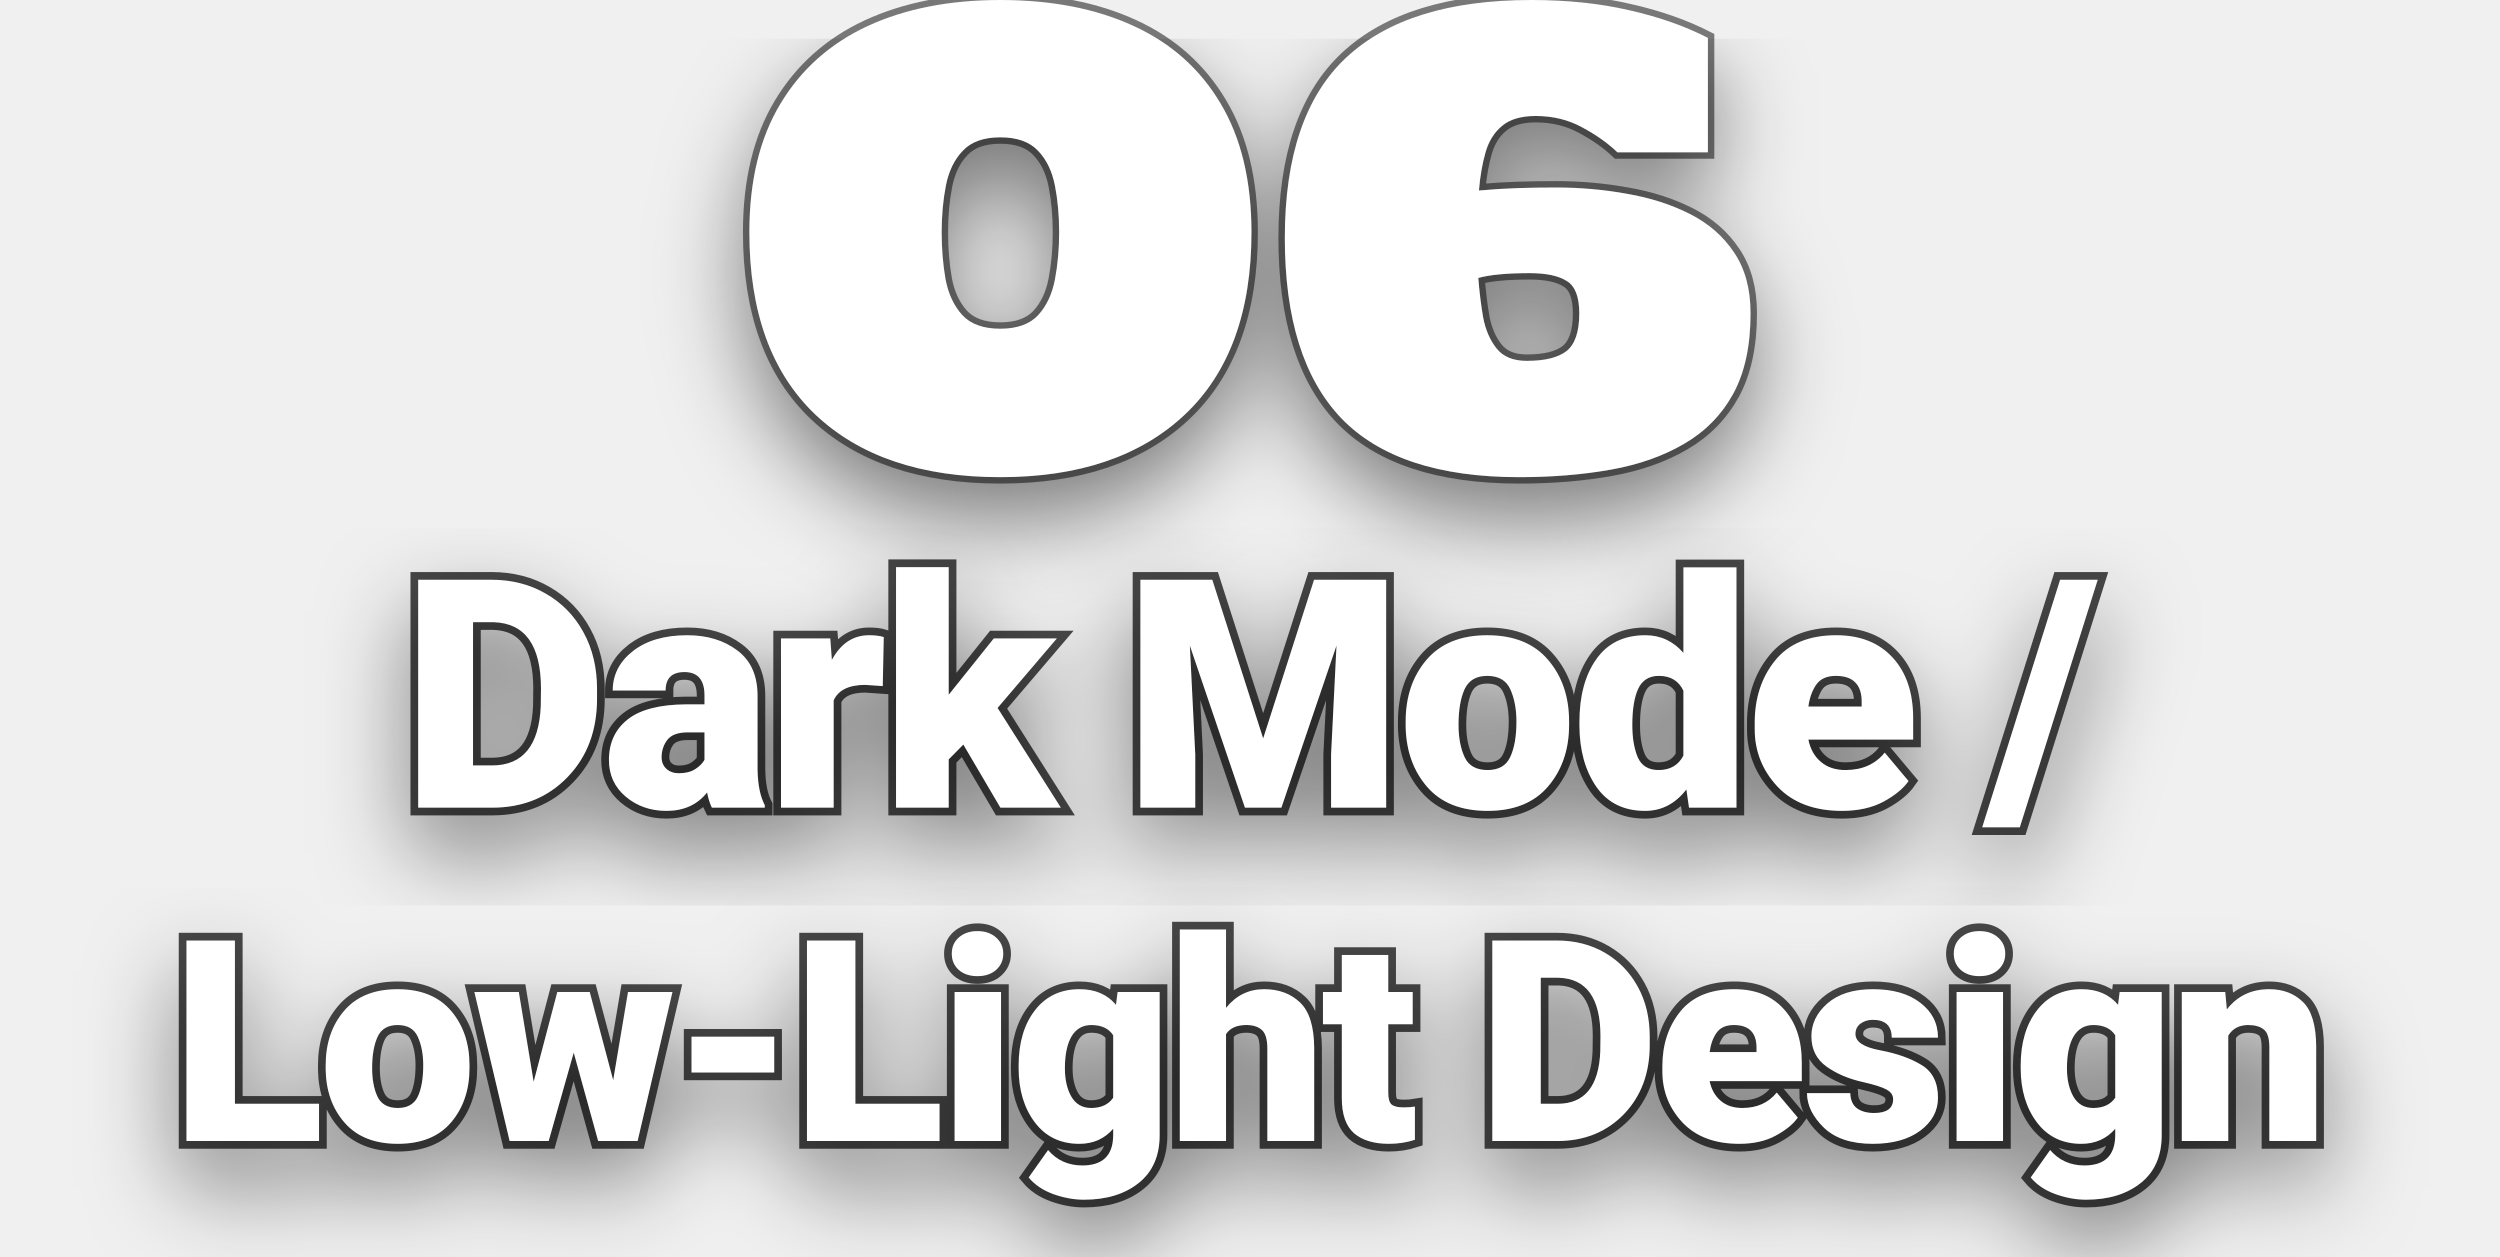
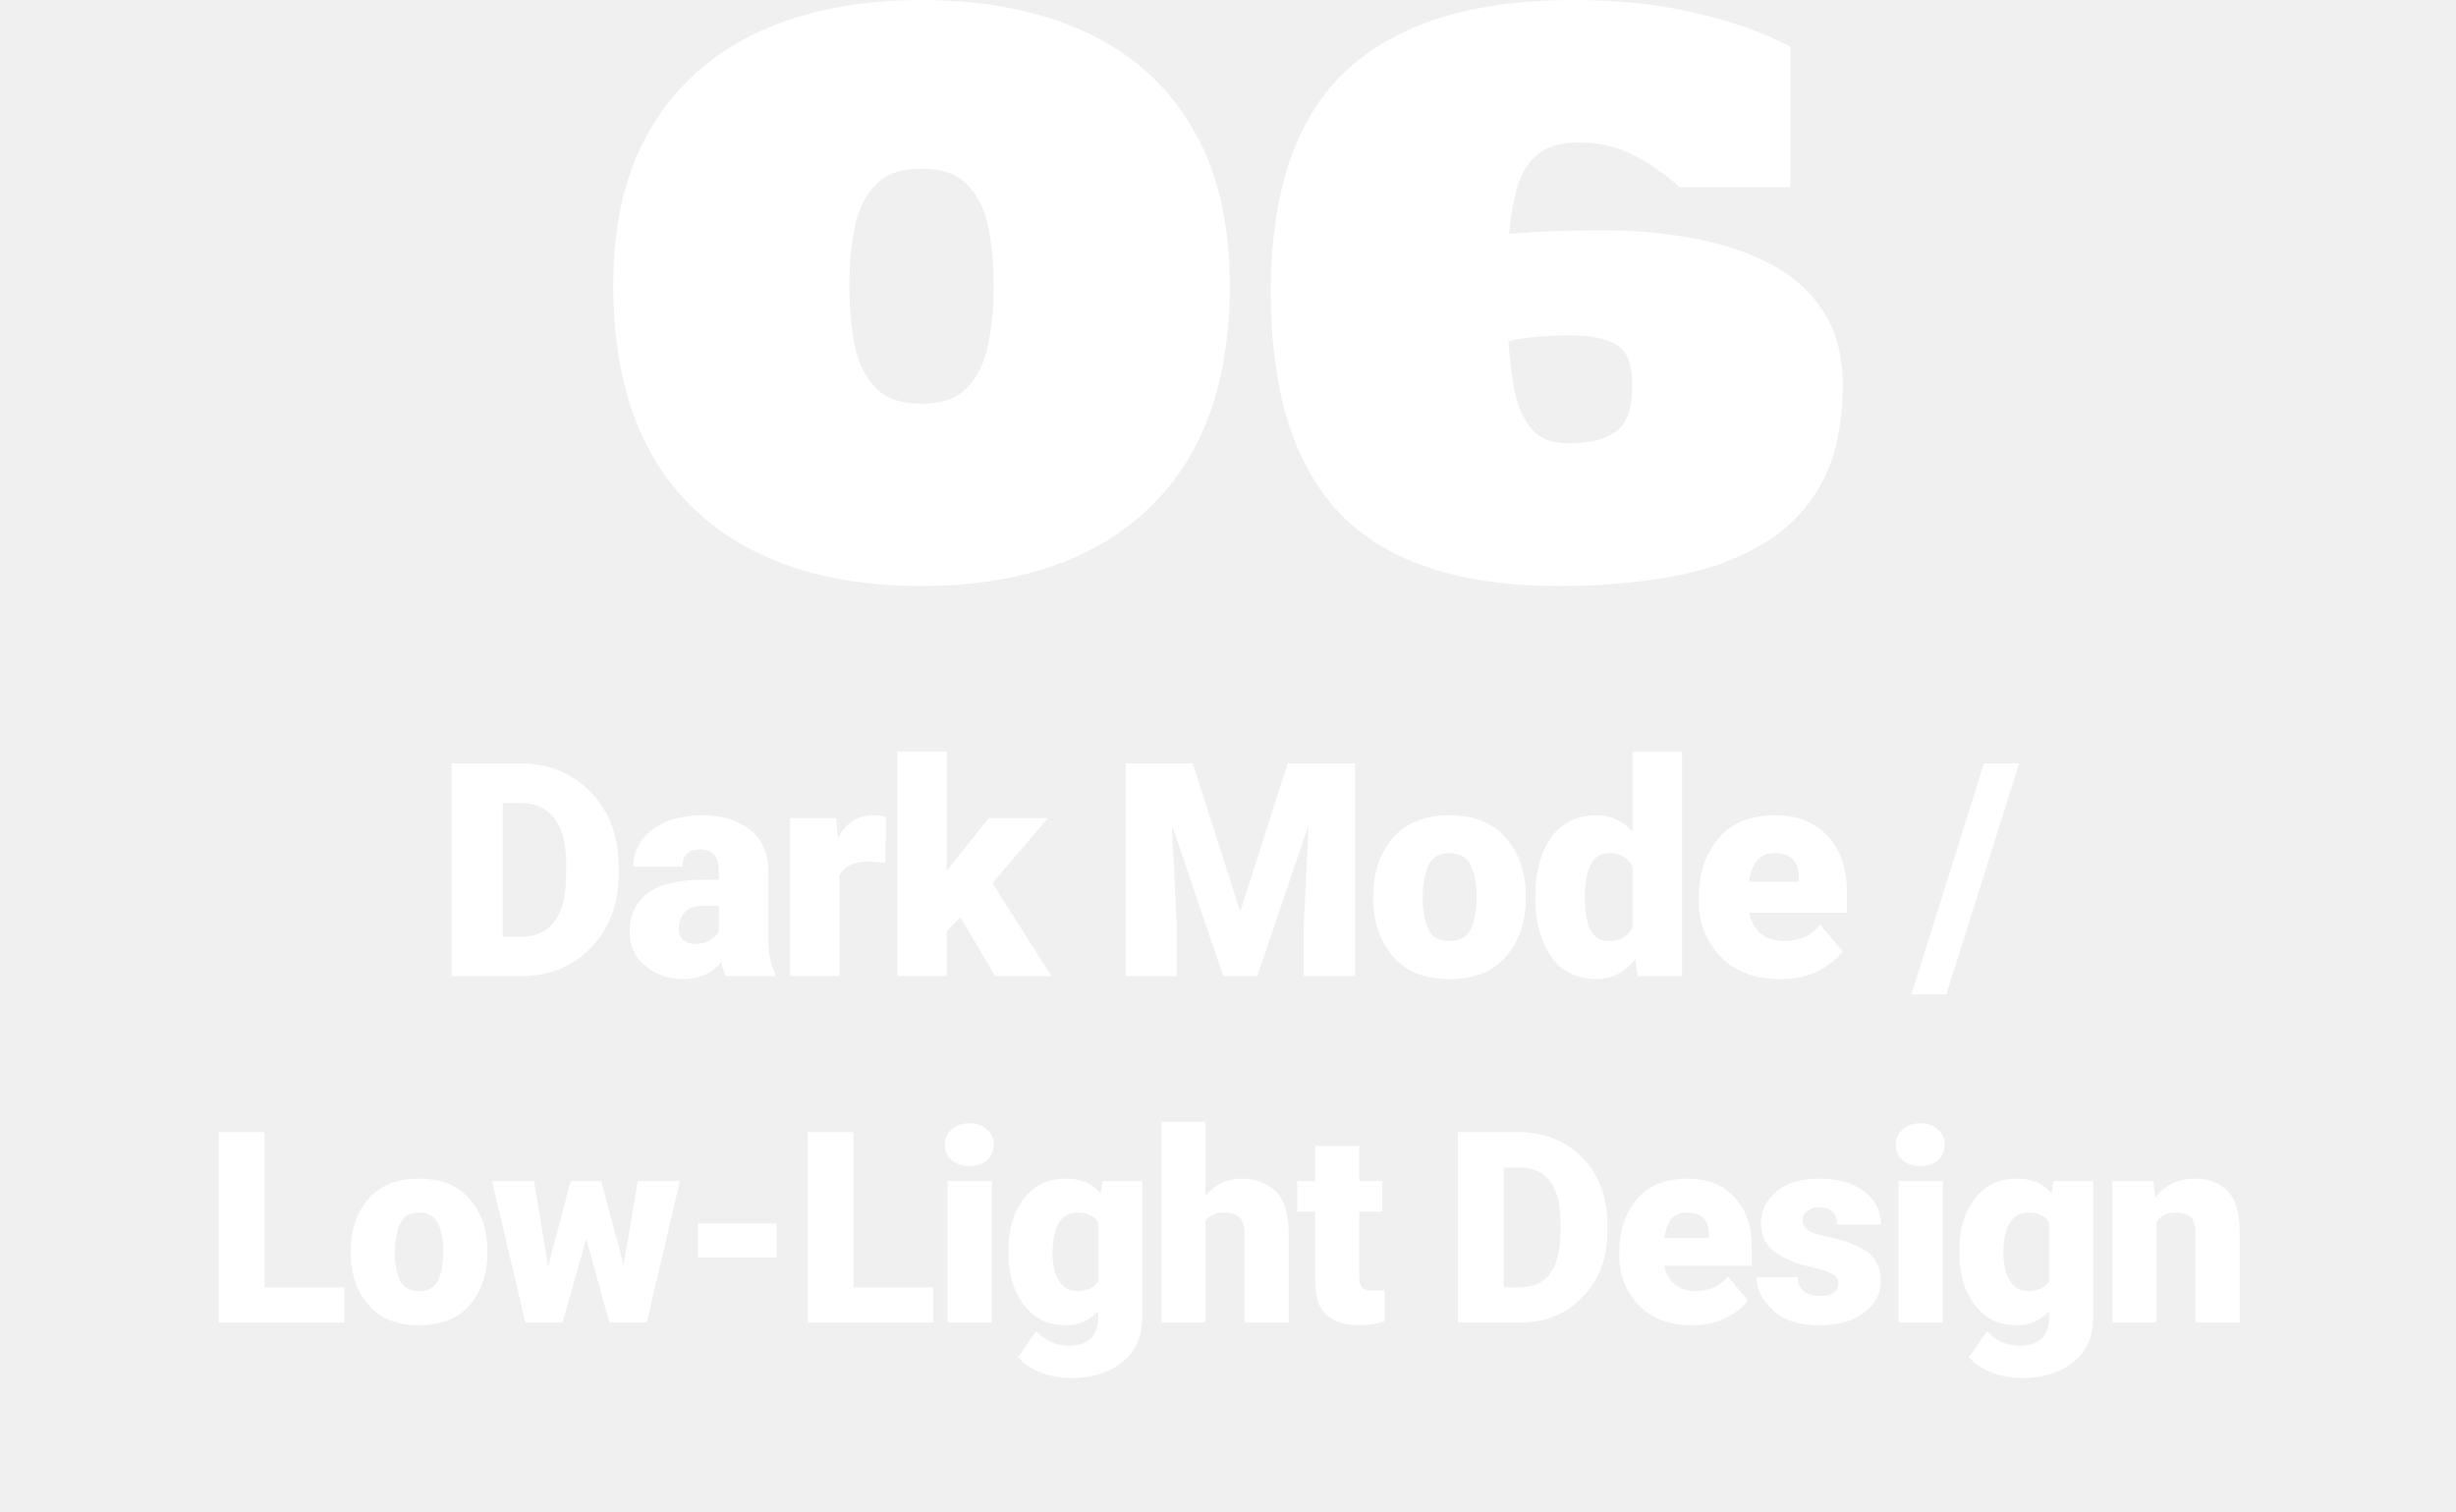
- <svg xmlns="http://www.w3.org/2000/svg" width="195" height="98" viewBox="0 0 195 98" fill="none">
-   <defs>
-     <filter id="shadow" x="-30%" y="-30%" width="160%" height="160%">
-       <feDropShadow dx="0" dy="1.5" stdDeviation="1.5" flood-color="#000000" flood-opacity="0.8" />
-       <feDropShadow dx="0" dy="3" stdDeviation="3.5" flood-color="#000000" flood-opacity="0.5" />
-     </filter>
-   </defs>
-   <g transform="translate(58.45, 0)" filter="url(#shadow)">
-     <path d="M19.57 37.219C13.398 37.219 8.594 35.594 5.156 32.344C1.719 29.078 0 24.336 0 18.117C0 14.117 0.805 10.781 2.414 8.109C4.023 5.422 6.289 3.398 9.211 2.039C12.148 0.68 15.602 0 19.57 0C23.57 0 27.031 0.672 29.953 2.016C32.891 3.359 35.156 5.375 36.75 8.062C38.359 10.75 39.164 14.102 39.164 18.117C39.164 24.336 37.43 29.078 33.961 32.344C30.508 35.594 25.711 37.219 19.57 37.219ZM19.57 25.641C20.883 25.641 21.867 25.289 22.523 24.586C23.18 23.867 23.617 22.938 23.836 21.797C24.055 20.641 24.164 19.414 24.164 18.117C24.164 16.82 24.055 15.609 23.836 14.484C23.617 13.359 23.18 12.453 22.523 11.766C21.867 11.062 20.883 10.711 19.57 10.711C18.273 10.711 17.297 11.062 16.641 11.766C15.984 12.453 15.547 13.359 15.328 14.484C15.109 15.609 15 16.82 15 18.117C15 19.414 15.102 20.641 15.305 21.797C15.523 22.938 15.961 23.867 16.617 24.586C17.273 25.289 18.258 25.641 19.57 25.641ZM60.047 37.219C53.75 37.219 49.125 35.688 46.172 32.625C43.234 29.547 41.766 24.859 41.766 18.562C41.766 12.156 43.367 7.461 46.57 4.477C49.773 1.492 54.578 0 60.984 0C63.797 0 66.344 0.266 68.625 0.797C70.922 1.312 72.969 2.031 74.766 2.953V11.883H67.711C66.961 11.164 66.047 10.516 64.969 9.938C63.891 9.344 62.68 9.047 61.336 9.047C60.195 9.047 59.32 9.305 58.711 9.82C58.102 10.32 57.672 11.008 57.422 11.883C57.172 12.758 57 13.75 56.906 14.859C57.969 14.766 58.977 14.703 59.93 14.672C60.898 14.641 61.891 14.625 62.906 14.625C64.812 14.625 66.664 14.789 68.461 15.117C70.273 15.43 71.906 15.953 73.359 16.688C74.812 17.422 75.961 18.422 76.805 19.688C77.664 20.953 78.094 22.539 78.094 24.445C78.094 26.977 77.641 29.07 76.734 30.727C75.828 32.367 74.555 33.664 72.914 34.617C71.289 35.57 69.383 36.242 67.195 36.633C65.008 37.023 62.625 37.219 60.047 37.219ZM60.633 28.148C62.055 28.148 63.094 27.891 63.75 27.375C64.406 26.844 64.734 25.867 64.734 24.445C64.734 23.148 64.406 22.305 63.75 21.914C63.109 21.508 62.148 21.305 60.867 21.305C59.102 21.305 57.766 21.43 56.859 21.68C56.938 22.727 57.062 23.75 57.234 24.75C57.422 25.734 57.773 26.547 58.289 27.188C58.805 27.828 59.586 28.148 60.633 28.148ZM" fill="white" stroke="rgba(0,0,0,0.5)" stroke-width="1" paint-order="stroke fill" />
+ <svg xmlns="http://www.w3.org/2000/svg" width="156" height="96" viewBox="0 0 156 96" fill="none">
+   <g transform="translate(38.95, 0)">
+     <path d="M19.57 37.219C13.398 37.219 8.594 35.594 5.156 32.344C1.719 29.078 0 24.336 0 18.117C0 14.117 0.805 10.781 2.414 8.109C4.023 5.422 6.289 3.398 9.211 2.039C12.148 0.68 15.602 0 19.57 0C23.57 0 27.031 0.672 29.953 2.016C32.891 3.359 35.156 5.375 36.75 8.062C38.359 10.75 39.164 14.102 39.164 18.117C39.164 24.336 37.43 29.078 33.961 32.344C30.508 35.594 25.711 37.219 19.57 37.219ZM19.57 25.641C20.883 25.641 21.867 25.289 22.523 24.586C23.18 23.867 23.617 22.938 23.836 21.797C24.055 20.641 24.164 19.414 24.164 18.117C24.164 16.82 24.055 15.609 23.836 14.484C23.617 13.359 23.18 12.453 22.523 11.766C21.867 11.062 20.883 10.711 19.57 10.711C18.273 10.711 17.297 11.062 16.641 11.766C15.984 12.453 15.547 13.359 15.328 14.484C15.109 15.609 15 16.82 15 18.117C15 19.414 15.102 20.641 15.305 21.797C15.523 22.938 15.961 23.867 16.617 24.586C17.273 25.289 18.258 25.641 19.57 25.641ZM60.047 37.219C53.75 37.219 49.125 35.688 46.172 32.625C43.234 29.547 41.766 24.859 41.766 18.562C41.766 12.156 43.367 7.461 46.57 4.477C49.773 1.492 54.578 0 60.984 0C63.797 0 66.344 0.266 68.625 0.797C70.922 1.312 72.969 2.031 74.766 2.953V11.883H67.711C66.961 11.164 66.047 10.516 64.969 9.938C63.891 9.344 62.68 9.047 61.336 9.047C60.195 9.047 59.32 9.305 58.711 9.82C58.102 10.32 57.672 11.008 57.422 11.883C57.172 12.758 57 13.75 56.906 14.859C57.969 14.766 58.977 14.703 59.93 14.672C60.898 14.641 61.891 14.625 62.906 14.625C64.812 14.625 66.664 14.789 68.461 15.117C70.273 15.43 71.906 15.953 73.359 16.688C74.812 17.422 75.961 18.422 76.805 19.688C77.664 20.953 78.094 22.539 78.094 24.445C78.094 26.977 77.641 29.07 76.734 30.727C75.828 32.367 74.555 33.664 72.914 34.617C71.289 35.57 69.383 36.242 67.195 36.633C65.008 37.023 62.625 37.219 60.047 37.219ZM60.633 28.148C62.055 28.148 63.094 27.891 63.75 27.375C64.406 26.844 64.734 25.867 64.734 24.445C64.734 23.148 64.406 22.305 63.75 21.914C63.109 21.508 62.148 21.305 60.867 21.305C59.102 21.305 57.766 21.43 56.859 21.68C56.938 22.727 57.062 23.75 57.234 24.75C57.422 25.734 57.773 26.547 58.289 27.188C58.805 27.828 59.586 28.148 60.633 28.148ZM" fill="white" />
  </g>
-   <text x="97.5" y="63" text-anchor="middle" fill="#FFFFFF" stroke="rgba(0,0,0,0.7)" stroke-width="1.2" paint-order="stroke fill" font-family="system-ui, -apple-system, BlinkMacSystemFont, 'Segoe UI', Roboto, 'Helvetica Neue', Arial, sans-serif" font-weight="900" font-size="25px" letter-spacing="-0.02em" filter="url(#shadow)">Dark Mode /</text>
-   <text x="97.5" y="89" text-anchor="middle" fill="#FFFFFF" stroke="rgba(0,0,0,0.7)" stroke-width="1.2" paint-order="stroke fill" font-family="system-ui, -apple-system, BlinkMacSystemFont, 'Segoe UI', Roboto, 'Helvetica Neue', Arial, sans-serif" font-weight="900" font-size="22px" letter-spacing="-0.02em" filter="url(#shadow)">Low-Light Design</text>
+   <text x="78" y="62" text-anchor="middle" fill="white" font-family="system-ui, -apple-system, 'Segoe UI', Roboto, Helvetica, Arial, sans-serif" font-weight="900" font-size="19px" letter-spacing="-0.02em">Dark Mode /</text>
+   <text x="78" y="84" text-anchor="middle" fill="white" font-family="system-ui, -apple-system, 'Segoe UI', Roboto, Helvetica, Arial, sans-serif" font-weight="900" font-size="17px" letter-spacing="-0.02em">Low-Light Design</text>
</svg>
